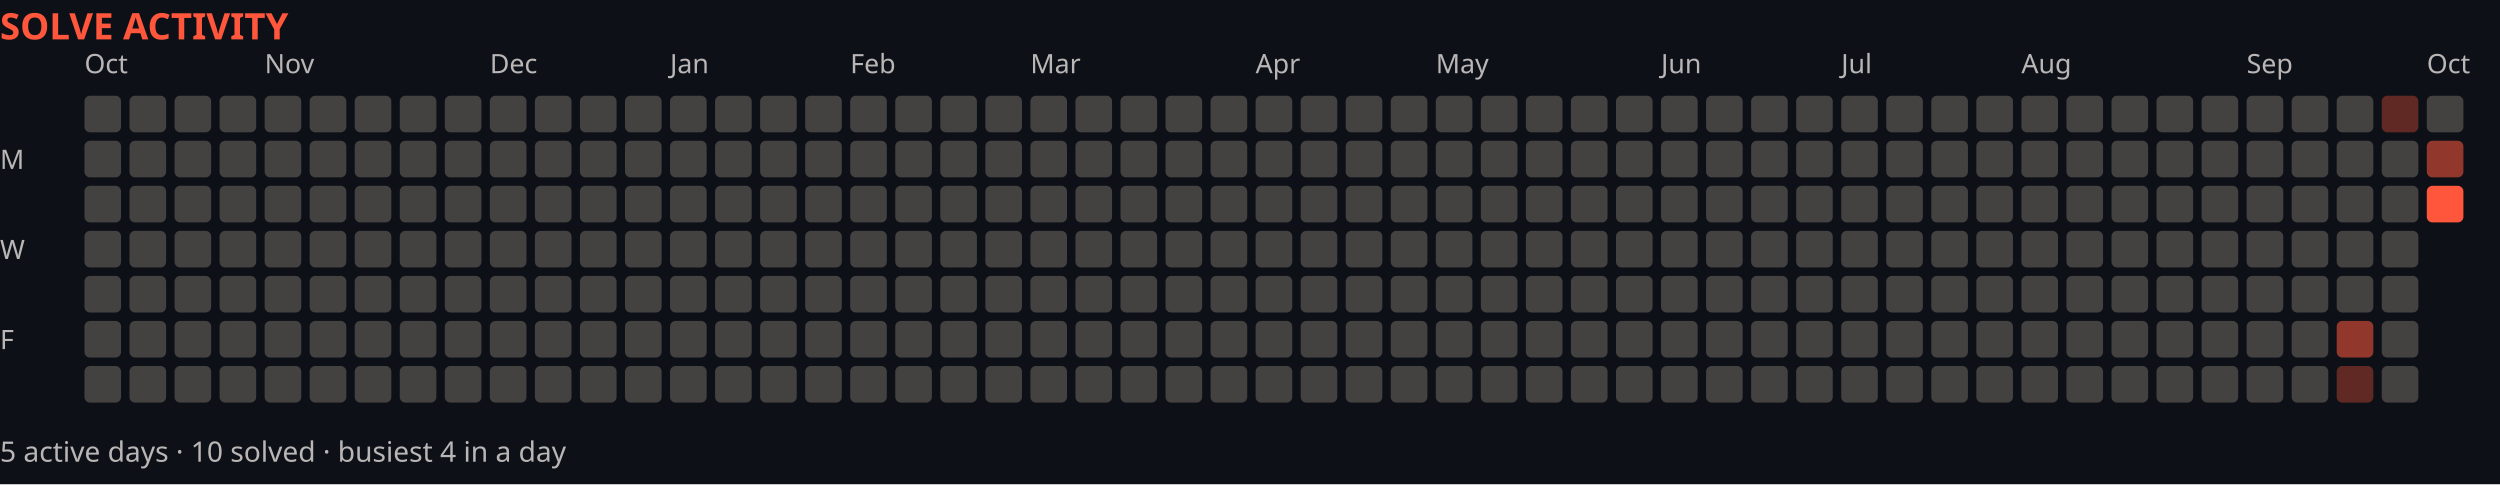
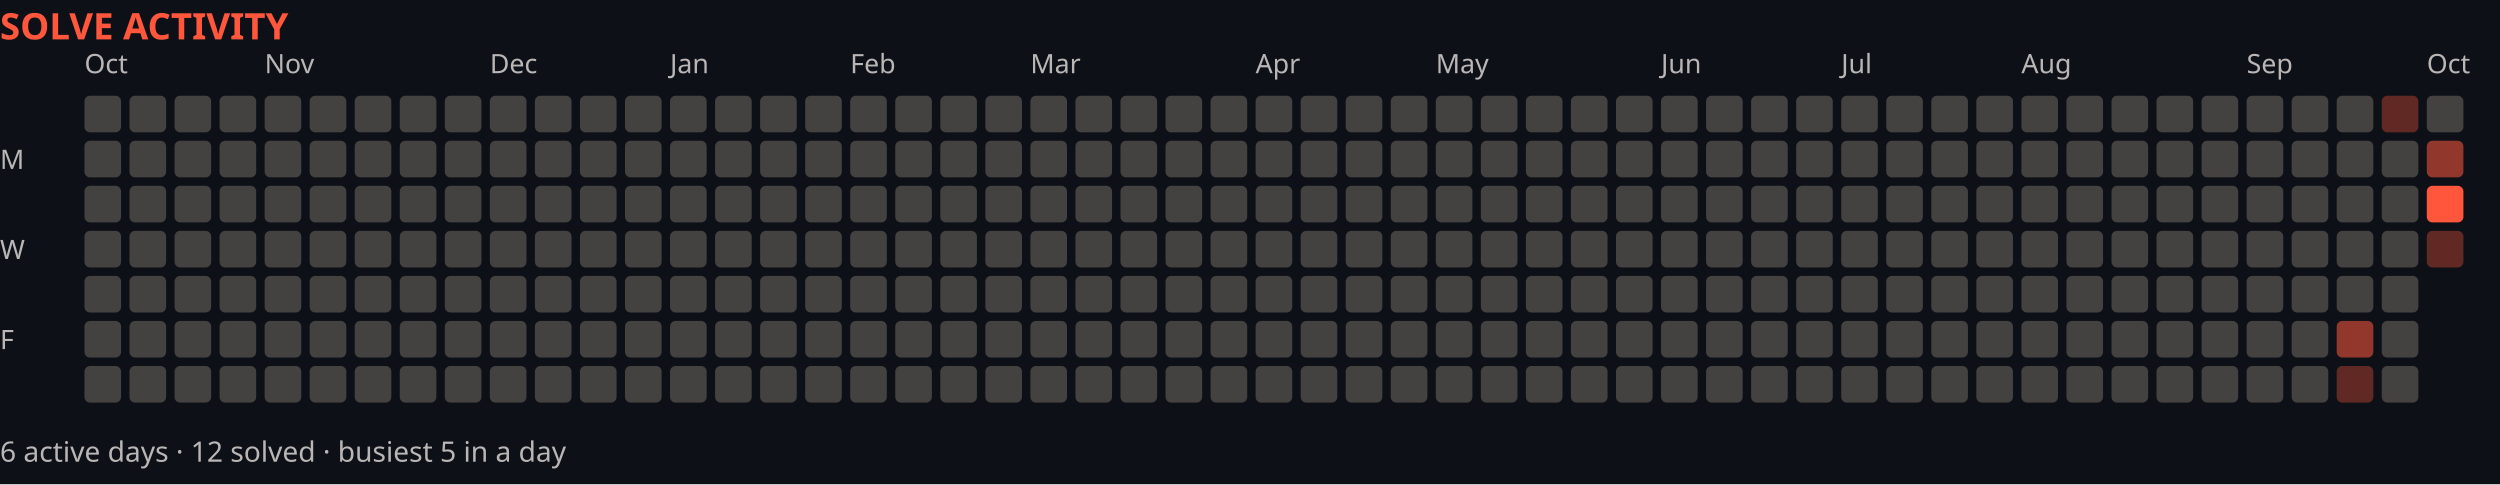
<svg xmlns="http://www.w3.org/2000/svg" width="888" height="172" viewBox="0 0 888 172" role="img" aria-label="Solve activity over the last year">
  <rect width="888" height="172" fill="#0d1117" />
  <text x="0" y="14" font-family="system-ui,sans-serif" font-size="13" font-weight="700" fill="#ff563c">SOLVE ACTIVITY</text>
  <text x="30" y="26" font-family="system-ui,sans-serif" font-size="9.5" fill="#bab6b6">Oct</text>
  <text x="94" y="26" font-family="system-ui,sans-serif" font-size="9.5" fill="#bab6b6">Nov</text>
  <text x="174" y="26" font-family="system-ui,sans-serif" font-size="9.5" fill="#bab6b6">Dec</text>
  <text x="238" y="26" font-family="system-ui,sans-serif" font-size="9.5" fill="#bab6b6">Jan</text>
  <text x="302" y="26" font-family="system-ui,sans-serif" font-size="9.5" fill="#bab6b6">Feb</text>
  <text x="366" y="26" font-family="system-ui,sans-serif" font-size="9.5" fill="#bab6b6">Mar</text>
  <text x="446" y="26" font-family="system-ui,sans-serif" font-size="9.5" fill="#bab6b6">Apr</text>
  <text x="510" y="26" font-family="system-ui,sans-serif" font-size="9.5" fill="#bab6b6">May</text>
  <text x="590" y="26" font-family="system-ui,sans-serif" font-size="9.5" fill="#bab6b6">Jun</text>
  <text x="654" y="26" font-family="system-ui,sans-serif" font-size="9.5" fill="#bab6b6">Jul</text>
  <text x="718" y="26" font-family="system-ui,sans-serif" font-size="9.5" fill="#bab6b6">Aug</text>
  <text x="798" y="26" font-family="system-ui,sans-serif" font-size="9.5" fill="#bab6b6">Sep</text>
  <text x="862" y="26" font-family="system-ui,sans-serif" font-size="9.5" fill="#bab6b6">Oct</text>
  <text x="0" y="60" font-family="system-ui,sans-serif" font-size="9.5" fill="#bab6b6">M</text>
  <text x="0" y="92" font-family="system-ui,sans-serif" font-size="9.5" fill="#bab6b6">W</text>
  <text x="0" y="124" font-family="system-ui,sans-serif" font-size="9.5" fill="#bab6b6">F</text>
  <rect x="30" y="34" width="13" height="13" fill="#444141" rx="2" />
  <rect x="30" y="50" width="13" height="13" fill="#444141" rx="2" />
  <rect x="30" y="66" width="13" height="13" fill="#444141" rx="2" />
  <rect x="30" y="82" width="13" height="13" fill="#444141" rx="2" />
  <rect x="30" y="98" width="13" height="13" fill="#444141" rx="2" />
  <rect x="30" y="114" width="13" height="13" fill="#444141" rx="2" />
  <rect x="30" y="130" width="13" height="13" fill="#444141" rx="2" />
  <rect x="46" y="34" width="13" height="13" fill="#444141" rx="2" />
  <rect x="46" y="50" width="13" height="13" fill="#444141" rx="2" />
  <rect x="46" y="66" width="13" height="13" fill="#444141" rx="2" />
  <rect x="46" y="82" width="13" height="13" fill="#444141" rx="2" />
  <rect x="46" y="98" width="13" height="13" fill="#444141" rx="2" />
  <rect x="46" y="114" width="13" height="13" fill="#444141" rx="2" />
  <rect x="46" y="130" width="13" height="13" fill="#444141" rx="2" />
  <rect x="62" y="34" width="13" height="13" fill="#444141" rx="2" />
  <rect x="62" y="50" width="13" height="13" fill="#444141" rx="2" />
  <rect x="62" y="66" width="13" height="13" fill="#444141" rx="2" />
  <rect x="62" y="82" width="13" height="13" fill="#444141" rx="2" />
  <rect x="62" y="98" width="13" height="13" fill="#444141" rx="2" />
  <rect x="62" y="114" width="13" height="13" fill="#444141" rx="2" />
  <rect x="62" y="130" width="13" height="13" fill="#444141" rx="2" />
  <rect x="78" y="34" width="13" height="13" fill="#444141" rx="2" />
  <rect x="78" y="50" width="13" height="13" fill="#444141" rx="2" />
  <rect x="78" y="66" width="13" height="13" fill="#444141" rx="2" />
  <rect x="78" y="82" width="13" height="13" fill="#444141" rx="2" />
  <rect x="78" y="98" width="13" height="13" fill="#444141" rx="2" />
  <rect x="78" y="114" width="13" height="13" fill="#444141" rx="2" />
  <rect x="78" y="130" width="13" height="13" fill="#444141" rx="2" />
  <rect x="94" y="34" width="13" height="13" fill="#444141" rx="2" />
  <rect x="94" y="50" width="13" height="13" fill="#444141" rx="2" />
  <rect x="94" y="66" width="13" height="13" fill="#444141" rx="2" />
  <rect x="94" y="82" width="13" height="13" fill="#444141" rx="2" />
  <rect x="94" y="98" width="13" height="13" fill="#444141" rx="2" />
  <rect x="94" y="114" width="13" height="13" fill="#444141" rx="2" />
  <rect x="94" y="130" width="13" height="13" fill="#444141" rx="2" />
  <rect x="110" y="34" width="13" height="13" fill="#444141" rx="2" />
  <rect x="110" y="50" width="13" height="13" fill="#444141" rx="2" />
  <rect x="110" y="66" width="13" height="13" fill="#444141" rx="2" />
  <rect x="110" y="82" width="13" height="13" fill="#444141" rx="2" />
  <rect x="110" y="98" width="13" height="13" fill="#444141" rx="2" />
  <rect x="110" y="114" width="13" height="13" fill="#444141" rx="2" />
  <rect x="110" y="130" width="13" height="13" fill="#444141" rx="2" />
  <rect x="126" y="34" width="13" height="13" fill="#444141" rx="2" />
  <rect x="126" y="50" width="13" height="13" fill="#444141" rx="2" />
  <rect x="126" y="66" width="13" height="13" fill="#444141" rx="2" />
  <rect x="126" y="82" width="13" height="13" fill="#444141" rx="2" />
  <rect x="126" y="98" width="13" height="13" fill="#444141" rx="2" />
  <rect x="126" y="114" width="13" height="13" fill="#444141" rx="2" />
  <rect x="126" y="130" width="13" height="13" fill="#444141" rx="2" />
  <rect x="142" y="34" width="13" height="13" fill="#444141" rx="2" />
  <rect x="142" y="50" width="13" height="13" fill="#444141" rx="2" />
  <rect x="142" y="66" width="13" height="13" fill="#444141" rx="2" />
  <rect x="142" y="82" width="13" height="13" fill="#444141" rx="2" />
  <rect x="142" y="98" width="13" height="13" fill="#444141" rx="2" />
  <rect x="142" y="114" width="13" height="13" fill="#444141" rx="2" />
  <rect x="142" y="130" width="13" height="13" fill="#444141" rx="2" />
  <rect x="158" y="34" width="13" height="13" fill="#444141" rx="2" />
  <rect x="158" y="50" width="13" height="13" fill="#444141" rx="2" />
  <rect x="158" y="66" width="13" height="13" fill="#444141" rx="2" />
  <rect x="158" y="82" width="13" height="13" fill="#444141" rx="2" />
  <rect x="158" y="98" width="13" height="13" fill="#444141" rx="2" />
  <rect x="158" y="114" width="13" height="13" fill="#444141" rx="2" />
  <rect x="158" y="130" width="13" height="13" fill="#444141" rx="2" />
  <rect x="174" y="34" width="13" height="13" fill="#444141" rx="2" />
  <rect x="174" y="50" width="13" height="13" fill="#444141" rx="2" />
  <rect x="174" y="66" width="13" height="13" fill="#444141" rx="2" />
  <rect x="174" y="82" width="13" height="13" fill="#444141" rx="2" />
  <rect x="174" y="98" width="13" height="13" fill="#444141" rx="2" />
  <rect x="174" y="114" width="13" height="13" fill="#444141" rx="2" />
  <rect x="174" y="130" width="13" height="13" fill="#444141" rx="2" />
  <rect x="190" y="34" width="13" height="13" fill="#444141" rx="2" />
  <rect x="190" y="50" width="13" height="13" fill="#444141" rx="2" />
  <rect x="190" y="66" width="13" height="13" fill="#444141" rx="2" />
  <rect x="190" y="82" width="13" height="13" fill="#444141" rx="2" />
  <rect x="190" y="98" width="13" height="13" fill="#444141" rx="2" />
  <rect x="190" y="114" width="13" height="13" fill="#444141" rx="2" />
  <rect x="190" y="130" width="13" height="13" fill="#444141" rx="2" />
  <rect x="206" y="34" width="13" height="13" fill="#444141" rx="2" />
  <rect x="206" y="50" width="13" height="13" fill="#444141" rx="2" />
  <rect x="206" y="66" width="13" height="13" fill="#444141" rx="2" />
  <rect x="206" y="82" width="13" height="13" fill="#444141" rx="2" />
  <rect x="206" y="98" width="13" height="13" fill="#444141" rx="2" />
  <rect x="206" y="114" width="13" height="13" fill="#444141" rx="2" />
  <rect x="206" y="130" width="13" height="13" fill="#444141" rx="2" />
  <rect x="222" y="34" width="13" height="13" fill="#444141" rx="2" />
  <rect x="222" y="50" width="13" height="13" fill="#444141" rx="2" />
  <rect x="222" y="66" width="13" height="13" fill="#444141" rx="2" />
  <rect x="222" y="82" width="13" height="13" fill="#444141" rx="2" />
  <rect x="222" y="98" width="13" height="13" fill="#444141" rx="2" />
  <rect x="222" y="114" width="13" height="13" fill="#444141" rx="2" />
  <rect x="222" y="130" width="13" height="13" fill="#444141" rx="2" />
  <rect x="238" y="34" width="13" height="13" fill="#444141" rx="2" />
  <rect x="238" y="50" width="13" height="13" fill="#444141" rx="2" />
  <rect x="238" y="66" width="13" height="13" fill="#444141" rx="2" />
  <rect x="238" y="82" width="13" height="13" fill="#444141" rx="2" />
  <rect x="238" y="98" width="13" height="13" fill="#444141" rx="2" />
  <rect x="238" y="114" width="13" height="13" fill="#444141" rx="2" />
  <rect x="238" y="130" width="13" height="13" fill="#444141" rx="2" />
  <rect x="254" y="34" width="13" height="13" fill="#444141" rx="2" />
  <rect x="254" y="50" width="13" height="13" fill="#444141" rx="2" />
  <rect x="254" y="66" width="13" height="13" fill="#444141" rx="2" />
  <rect x="254" y="82" width="13" height="13" fill="#444141" rx="2" />
  <rect x="254" y="98" width="13" height="13" fill="#444141" rx="2" />
  <rect x="254" y="114" width="13" height="13" fill="#444141" rx="2" />
  <rect x="254" y="130" width="13" height="13" fill="#444141" rx="2" />
  <rect x="270" y="34" width="13" height="13" fill="#444141" rx="2" />
  <rect x="270" y="50" width="13" height="13" fill="#444141" rx="2" />
  <rect x="270" y="66" width="13" height="13" fill="#444141" rx="2" />
  <rect x="270" y="82" width="13" height="13" fill="#444141" rx="2" />
  <rect x="270" y="98" width="13" height="13" fill="#444141" rx="2" />
  <rect x="270" y="114" width="13" height="13" fill="#444141" rx="2" />
  <rect x="270" y="130" width="13" height="13" fill="#444141" rx="2" />
  <rect x="286" y="34" width="13" height="13" fill="#444141" rx="2" />
  <rect x="286" y="50" width="13" height="13" fill="#444141" rx="2" />
  <rect x="286" y="66" width="13" height="13" fill="#444141" rx="2" />
  <rect x="286" y="82" width="13" height="13" fill="#444141" rx="2" />
  <rect x="286" y="98" width="13" height="13" fill="#444141" rx="2" />
  <rect x="286" y="114" width="13" height="13" fill="#444141" rx="2" />
  <rect x="286" y="130" width="13" height="13" fill="#444141" rx="2" />
  <rect x="302" y="34" width="13" height="13" fill="#444141" rx="2" />
  <rect x="302" y="50" width="13" height="13" fill="#444141" rx="2" />
  <rect x="302" y="66" width="13" height="13" fill="#444141" rx="2" />
  <rect x="302" y="82" width="13" height="13" fill="#444141" rx="2" />
  <rect x="302" y="98" width="13" height="13" fill="#444141" rx="2" />
  <rect x="302" y="114" width="13" height="13" fill="#444141" rx="2" />
  <rect x="302" y="130" width="13" height="13" fill="#444141" rx="2" />
  <rect x="318" y="34" width="13" height="13" fill="#444141" rx="2" />
  <rect x="318" y="50" width="13" height="13" fill="#444141" rx="2" />
  <rect x="318" y="66" width="13" height="13" fill="#444141" rx="2" />
  <rect x="318" y="82" width="13" height="13" fill="#444141" rx="2" />
  <rect x="318" y="98" width="13" height="13" fill="#444141" rx="2" />
  <rect x="318" y="114" width="13" height="13" fill="#444141" rx="2" />
  <rect x="318" y="130" width="13" height="13" fill="#444141" rx="2" />
  <rect x="334" y="34" width="13" height="13" fill="#444141" rx="2" />
  <rect x="334" y="50" width="13" height="13" fill="#444141" rx="2" />
  <rect x="334" y="66" width="13" height="13" fill="#444141" rx="2" />
  <rect x="334" y="82" width="13" height="13" fill="#444141" rx="2" />
  <rect x="334" y="98" width="13" height="13" fill="#444141" rx="2" />
  <rect x="334" y="114" width="13" height="13" fill="#444141" rx="2" />
  <rect x="334" y="130" width="13" height="13" fill="#444141" rx="2" />
  <rect x="350" y="34" width="13" height="13" fill="#444141" rx="2" />
  <rect x="350" y="50" width="13" height="13" fill="#444141" rx="2" />
  <rect x="350" y="66" width="13" height="13" fill="#444141" rx="2" />
  <rect x="350" y="82" width="13" height="13" fill="#444141" rx="2" />
  <rect x="350" y="98" width="13" height="13" fill="#444141" rx="2" />
  <rect x="350" y="114" width="13" height="13" fill="#444141" rx="2" />
  <rect x="350" y="130" width="13" height="13" fill="#444141" rx="2" />
  <rect x="366" y="34" width="13" height="13" fill="#444141" rx="2" />
  <rect x="366" y="50" width="13" height="13" fill="#444141" rx="2" />
  <rect x="366" y="66" width="13" height="13" fill="#444141" rx="2" />
  <rect x="366" y="82" width="13" height="13" fill="#444141" rx="2" />
  <rect x="366" y="98" width="13" height="13" fill="#444141" rx="2" />
  <rect x="366" y="114" width="13" height="13" fill="#444141" rx="2" />
  <rect x="366" y="130" width="13" height="13" fill="#444141" rx="2" />
  <rect x="382" y="34" width="13" height="13" fill="#444141" rx="2" />
  <rect x="382" y="50" width="13" height="13" fill="#444141" rx="2" />
  <rect x="382" y="66" width="13" height="13" fill="#444141" rx="2" />
  <rect x="382" y="82" width="13" height="13" fill="#444141" rx="2" />
  <rect x="382" y="98" width="13" height="13" fill="#444141" rx="2" />
  <rect x="382" y="114" width="13" height="13" fill="#444141" rx="2" />
  <rect x="382" y="130" width="13" height="13" fill="#444141" rx="2" />
  <rect x="398" y="34" width="13" height="13" fill="#444141" rx="2" />
  <rect x="398" y="50" width="13" height="13" fill="#444141" rx="2" />
  <rect x="398" y="66" width="13" height="13" fill="#444141" rx="2" />
  <rect x="398" y="82" width="13" height="13" fill="#444141" rx="2" />
  <rect x="398" y="98" width="13" height="13" fill="#444141" rx="2" />
  <rect x="398" y="114" width="13" height="13" fill="#444141" rx="2" />
  <rect x="398" y="130" width="13" height="13" fill="#444141" rx="2" />
  <rect x="414" y="34" width="13" height="13" fill="#444141" rx="2" />
  <rect x="414" y="50" width="13" height="13" fill="#444141" rx="2" />
  <rect x="414" y="66" width="13" height="13" fill="#444141" rx="2" />
  <rect x="414" y="82" width="13" height="13" fill="#444141" rx="2" />
  <rect x="414" y="98" width="13" height="13" fill="#444141" rx="2" />
  <rect x="414" y="114" width="13" height="13" fill="#444141" rx="2" />
  <rect x="414" y="130" width="13" height="13" fill="#444141" rx="2" />
  <rect x="430" y="34" width="13" height="13" fill="#444141" rx="2" />
  <rect x="430" y="50" width="13" height="13" fill="#444141" rx="2" />
  <rect x="430" y="66" width="13" height="13" fill="#444141" rx="2" />
  <rect x="430" y="82" width="13" height="13" fill="#444141" rx="2" />
  <rect x="430" y="98" width="13" height="13" fill="#444141" rx="2" />
  <rect x="430" y="114" width="13" height="13" fill="#444141" rx="2" />
  <rect x="430" y="130" width="13" height="13" fill="#444141" rx="2" />
  <rect x="446" y="34" width="13" height="13" fill="#444141" rx="2" />
  <rect x="446" y="50" width="13" height="13" fill="#444141" rx="2" />
  <rect x="446" y="66" width="13" height="13" fill="#444141" rx="2" />
  <rect x="446" y="82" width="13" height="13" fill="#444141" rx="2" />
  <rect x="446" y="98" width="13" height="13" fill="#444141" rx="2" />
  <rect x="446" y="114" width="13" height="13" fill="#444141" rx="2" />
  <rect x="446" y="130" width="13" height="13" fill="#444141" rx="2" />
  <rect x="462" y="34" width="13" height="13" fill="#444141" rx="2" />
  <rect x="462" y="50" width="13" height="13" fill="#444141" rx="2" />
  <rect x="462" y="66" width="13" height="13" fill="#444141" rx="2" />
  <rect x="462" y="82" width="13" height="13" fill="#444141" rx="2" />
  <rect x="462" y="98" width="13" height="13" fill="#444141" rx="2" />
  <rect x="462" y="114" width="13" height="13" fill="#444141" rx="2" />
  <rect x="462" y="130" width="13" height="13" fill="#444141" rx="2" />
  <rect x="478" y="34" width="13" height="13" fill="#444141" rx="2" />
  <rect x="478" y="50" width="13" height="13" fill="#444141" rx="2" />
  <rect x="478" y="66" width="13" height="13" fill="#444141" rx="2" />
  <rect x="478" y="82" width="13" height="13" fill="#444141" rx="2" />
  <rect x="478" y="98" width="13" height="13" fill="#444141" rx="2" />
  <rect x="478" y="114" width="13" height="13" fill="#444141" rx="2" />
  <rect x="478" y="130" width="13" height="13" fill="#444141" rx="2" />
  <rect x="494" y="34" width="13" height="13" fill="#444141" rx="2" />
  <rect x="494" y="50" width="13" height="13" fill="#444141" rx="2" />
  <rect x="494" y="66" width="13" height="13" fill="#444141" rx="2" />
  <rect x="494" y="82" width="13" height="13" fill="#444141" rx="2" />
  <rect x="494" y="98" width="13" height="13" fill="#444141" rx="2" />
  <rect x="494" y="114" width="13" height="13" fill="#444141" rx="2" />
  <rect x="494" y="130" width="13" height="13" fill="#444141" rx="2" />
  <rect x="510" y="34" width="13" height="13" fill="#444141" rx="2" />
  <rect x="510" y="50" width="13" height="13" fill="#444141" rx="2" />
  <rect x="510" y="66" width="13" height="13" fill="#444141" rx="2" />
  <rect x="510" y="82" width="13" height="13" fill="#444141" rx="2" />
  <rect x="510" y="98" width="13" height="13" fill="#444141" rx="2" />
  <rect x="510" y="114" width="13" height="13" fill="#444141" rx="2" />
  <rect x="510" y="130" width="13" height="13" fill="#444141" rx="2" />
  <rect x="526" y="34" width="13" height="13" fill="#444141" rx="2" />
  <rect x="526" y="50" width="13" height="13" fill="#444141" rx="2" />
  <rect x="526" y="66" width="13" height="13" fill="#444141" rx="2" />
  <rect x="526" y="82" width="13" height="13" fill="#444141" rx="2" />
  <rect x="526" y="98" width="13" height="13" fill="#444141" rx="2" />
  <rect x="526" y="114" width="13" height="13" fill="#444141" rx="2" />
  <rect x="526" y="130" width="13" height="13" fill="#444141" rx="2" />
  <rect x="542" y="34" width="13" height="13" fill="#444141" rx="2" />
  <rect x="542" y="50" width="13" height="13" fill="#444141" rx="2" />
  <rect x="542" y="66" width="13" height="13" fill="#444141" rx="2" />
  <rect x="542" y="82" width="13" height="13" fill="#444141" rx="2" />
  <rect x="542" y="98" width="13" height="13" fill="#444141" rx="2" />
  <rect x="542" y="114" width="13" height="13" fill="#444141" rx="2" />
  <rect x="542" y="130" width="13" height="13" fill="#444141" rx="2" />
  <rect x="558" y="34" width="13" height="13" fill="#444141" rx="2" />
  <rect x="558" y="50" width="13" height="13" fill="#444141" rx="2" />
  <rect x="558" y="66" width="13" height="13" fill="#444141" rx="2" />
  <rect x="558" y="82" width="13" height="13" fill="#444141" rx="2" />
  <rect x="558" y="98" width="13" height="13" fill="#444141" rx="2" />
  <rect x="558" y="114" width="13" height="13" fill="#444141" rx="2" />
  <rect x="558" y="130" width="13" height="13" fill="#444141" rx="2" />
  <rect x="574" y="34" width="13" height="13" fill="#444141" rx="2" />
  <rect x="574" y="50" width="13" height="13" fill="#444141" rx="2" />
  <rect x="574" y="66" width="13" height="13" fill="#444141" rx="2" />
  <rect x="574" y="82" width="13" height="13" fill="#444141" rx="2" />
  <rect x="574" y="98" width="13" height="13" fill="#444141" rx="2" />
  <rect x="574" y="114" width="13" height="13" fill="#444141" rx="2" />
  <rect x="574" y="130" width="13" height="13" fill="#444141" rx="2" />
  <rect x="590" y="34" width="13" height="13" fill="#444141" rx="2" />
  <rect x="590" y="50" width="13" height="13" fill="#444141" rx="2" />
  <rect x="590" y="66" width="13" height="13" fill="#444141" rx="2" />
  <rect x="590" y="82" width="13" height="13" fill="#444141" rx="2" />
  <rect x="590" y="98" width="13" height="13" fill="#444141" rx="2" />
  <rect x="590" y="114" width="13" height="13" fill="#444141" rx="2" />
  <rect x="590" y="130" width="13" height="13" fill="#444141" rx="2" />
  <rect x="606" y="34" width="13" height="13" fill="#444141" rx="2" />
  <rect x="606" y="50" width="13" height="13" fill="#444141" rx="2" />
  <rect x="606" y="66" width="13" height="13" fill="#444141" rx="2" />
  <rect x="606" y="82" width="13" height="13" fill="#444141" rx="2" />
  <rect x="606" y="98" width="13" height="13" fill="#444141" rx="2" />
  <rect x="606" y="114" width="13" height="13" fill="#444141" rx="2" />
  <rect x="606" y="130" width="13" height="13" fill="#444141" rx="2" />
  <rect x="622" y="34" width="13" height="13" fill="#444141" rx="2" />
  <rect x="622" y="50" width="13" height="13" fill="#444141" rx="2" />
  <rect x="622" y="66" width="13" height="13" fill="#444141" rx="2" />
  <rect x="622" y="82" width="13" height="13" fill="#444141" rx="2" />
  <rect x="622" y="98" width="13" height="13" fill="#444141" rx="2" />
  <rect x="622" y="114" width="13" height="13" fill="#444141" rx="2" />
  <rect x="622" y="130" width="13" height="13" fill="#444141" rx="2" />
  <rect x="638" y="34" width="13" height="13" fill="#444141" rx="2" />
  <rect x="638" y="50" width="13" height="13" fill="#444141" rx="2" />
  <rect x="638" y="66" width="13" height="13" fill="#444141" rx="2" />
  <rect x="638" y="82" width="13" height="13" fill="#444141" rx="2" />
  <rect x="638" y="98" width="13" height="13" fill="#444141" rx="2" />
  <rect x="638" y="114" width="13" height="13" fill="#444141" rx="2" />
  <rect x="638" y="130" width="13" height="13" fill="#444141" rx="2" />
  <rect x="654" y="34" width="13" height="13" fill="#444141" rx="2" />
  <rect x="654" y="50" width="13" height="13" fill="#444141" rx="2" />
  <rect x="654" y="66" width="13" height="13" fill="#444141" rx="2" />
  <rect x="654" y="82" width="13" height="13" fill="#444141" rx="2" />
  <rect x="654" y="98" width="13" height="13" fill="#444141" rx="2" />
  <rect x="654" y="114" width="13" height="13" fill="#444141" rx="2" />
  <rect x="654" y="130" width="13" height="13" fill="#444141" rx="2" />
  <rect x="670" y="34" width="13" height="13" fill="#444141" rx="2" />
  <rect x="670" y="50" width="13" height="13" fill="#444141" rx="2" />
  <rect x="670" y="66" width="13" height="13" fill="#444141" rx="2" />
  <rect x="670" y="82" width="13" height="13" fill="#444141" rx="2" />
  <rect x="670" y="98" width="13" height="13" fill="#444141" rx="2" />
  <rect x="670" y="114" width="13" height="13" fill="#444141" rx="2" />
  <rect x="670" y="130" width="13" height="13" fill="#444141" rx="2" />
  <rect x="686" y="34" width="13" height="13" fill="#444141" rx="2" />
  <rect x="686" y="50" width="13" height="13" fill="#444141" rx="2" />
  <rect x="686" y="66" width="13" height="13" fill="#444141" rx="2" />
  <rect x="686" y="82" width="13" height="13" fill="#444141" rx="2" />
  <rect x="686" y="98" width="13" height="13" fill="#444141" rx="2" />
  <rect x="686" y="114" width="13" height="13" fill="#444141" rx="2" />
  <rect x="686" y="130" width="13" height="13" fill="#444141" rx="2" />
  <rect x="702" y="34" width="13" height="13" fill="#444141" rx="2" />
  <rect x="702" y="50" width="13" height="13" fill="#444141" rx="2" />
  <rect x="702" y="66" width="13" height="13" fill="#444141" rx="2" />
  <rect x="702" y="82" width="13" height="13" fill="#444141" rx="2" />
  <rect x="702" y="98" width="13" height="13" fill="#444141" rx="2" />
  <rect x="702" y="114" width="13" height="13" fill="#444141" rx="2" />
  <rect x="702" y="130" width="13" height="13" fill="#444141" rx="2" />
  <rect x="718" y="34" width="13" height="13" fill="#444141" rx="2" />
  <rect x="718" y="50" width="13" height="13" fill="#444141" rx="2" />
  <rect x="718" y="66" width="13" height="13" fill="#444141" rx="2" />
  <rect x="718" y="82" width="13" height="13" fill="#444141" rx="2" />
  <rect x="718" y="98" width="13" height="13" fill="#444141" rx="2" />
  <rect x="718" y="114" width="13" height="13" fill="#444141" rx="2" />
  <rect x="718" y="130" width="13" height="13" fill="#444141" rx="2" />
  <rect x="734" y="34" width="13" height="13" fill="#444141" rx="2" />
  <rect x="734" y="50" width="13" height="13" fill="#444141" rx="2" />
  <rect x="734" y="66" width="13" height="13" fill="#444141" rx="2" />
  <rect x="734" y="82" width="13" height="13" fill="#444141" rx="2" />
  <rect x="734" y="98" width="13" height="13" fill="#444141" rx="2" />
  <rect x="734" y="114" width="13" height="13" fill="#444141" rx="2" />
  <rect x="734" y="130" width="13" height="13" fill="#444141" rx="2" />
  <rect x="750" y="34" width="13" height="13" fill="#444141" rx="2" />
  <rect x="750" y="50" width="13" height="13" fill="#444141" rx="2" />
  <rect x="750" y="66" width="13" height="13" fill="#444141" rx="2" />
  <rect x="750" y="82" width="13" height="13" fill="#444141" rx="2" />
  <rect x="750" y="98" width="13" height="13" fill="#444141" rx="2" />
  <rect x="750" y="114" width="13" height="13" fill="#444141" rx="2" />
  <rect x="750" y="130" width="13" height="13" fill="#444141" rx="2" />
  <rect x="766" y="34" width="13" height="13" fill="#444141" rx="2" />
  <rect x="766" y="50" width="13" height="13" fill="#444141" rx="2" />
  <rect x="766" y="66" width="13" height="13" fill="#444141" rx="2" />
  <rect x="766" y="82" width="13" height="13" fill="#444141" rx="2" />
  <rect x="766" y="98" width="13" height="13" fill="#444141" rx="2" />
  <rect x="766" y="114" width="13" height="13" fill="#444141" rx="2" />
  <rect x="766" y="130" width="13" height="13" fill="#444141" rx="2" />
  <rect x="782" y="34" width="13" height="13" fill="#444141" rx="2" />
  <rect x="782" y="50" width="13" height="13" fill="#444141" rx="2" />
  <rect x="782" y="66" width="13" height="13" fill="#444141" rx="2" />
  <rect x="782" y="82" width="13" height="13" fill="#444141" rx="2" />
  <rect x="782" y="98" width="13" height="13" fill="#444141" rx="2" />
  <rect x="782" y="114" width="13" height="13" fill="#444141" rx="2" />
  <rect x="782" y="130" width="13" height="13" fill="#444141" rx="2" />
  <rect x="798" y="34" width="13" height="13" fill="#444141" rx="2" />
  <rect x="798" y="50" width="13" height="13" fill="#444141" rx="2" />
  <rect x="798" y="66" width="13" height="13" fill="#444141" rx="2" />
  <rect x="798" y="82" width="13" height="13" fill="#444141" rx="2" />
  <rect x="798" y="98" width="13" height="13" fill="#444141" rx="2" />
  <rect x="798" y="114" width="13" height="13" fill="#444141" rx="2" />
  <rect x="798" y="130" width="13" height="13" fill="#444141" rx="2" />
  <rect x="814" y="34" width="13" height="13" fill="#444141" rx="2" />
  <rect x="814" y="50" width="13" height="13" fill="#444141" rx="2" />
  <rect x="814" y="66" width="13" height="13" fill="#444141" rx="2" />
  <rect x="814" y="82" width="13" height="13" fill="#444141" rx="2" />
  <rect x="814" y="98" width="13" height="13" fill="#444141" rx="2" />
  <rect x="814" y="114" width="13" height="13" fill="#444141" rx="2" />
  <rect x="814" y="130" width="13" height="13" fill="#444141" rx="2" />
  <rect x="830" y="34" width="13" height="13" fill="#444141" rx="2" />
  <rect x="830" y="50" width="13" height="13" fill="#444141" rx="2" />
  <rect x="830" y="66" width="13" height="13" fill="#444141" rx="2" />
  <rect x="830" y="82" width="13" height="13" fill="#444141" rx="2" />
  <rect x="830" y="98" width="13" height="13" fill="#444141" rx="2" />
  <rect x="830" y="114" width="13" height="13" fill="#ff563c8c" rx="2" />
  <rect x="830" y="130" width="13" height="13" fill="#ff563c59" rx="2" />
  <rect x="846" y="34" width="13" height="13" fill="#ff563c59" rx="2" />
  <rect x="846" y="50" width="13" height="13" fill="#444141" rx="2" />
  <rect x="846" y="66" width="13" height="13" fill="#444141" rx="2" />
  <rect x="846" y="82" width="13" height="13" fill="#444141" rx="2" />
  <rect x="846" y="98" width="13" height="13" fill="#444141" rx="2" />
  <rect x="846" y="114" width="13" height="13" fill="#444141" rx="2" />
  <rect x="846" y="130" width="13" height="13" fill="#444141" rx="2" />
  <rect x="862" y="34" width="13" height="13" fill="#444141" rx="2" />
  <rect x="862" y="50" width="13" height="13" fill="#ff563c8c" rx="2" />
  <rect x="862" y="66" width="13" height="13" fill="#ff563c" rx="2" />
-   <text x="0" y="164" font-family="system-ui,sans-serif" font-size="10" fill="#bab6b6">5 active days · 10 solved · busiest 4 in a day</text>
+   <rect x="862" y="82" width="13" height="13" fill="#ff563c59" rx="2" />
+   <text x="0" y="164" font-family="system-ui,sans-serif" font-size="10" fill="#bab6b6">6 active days · 12 solved · busiest 5 in a day</text>
</svg>
